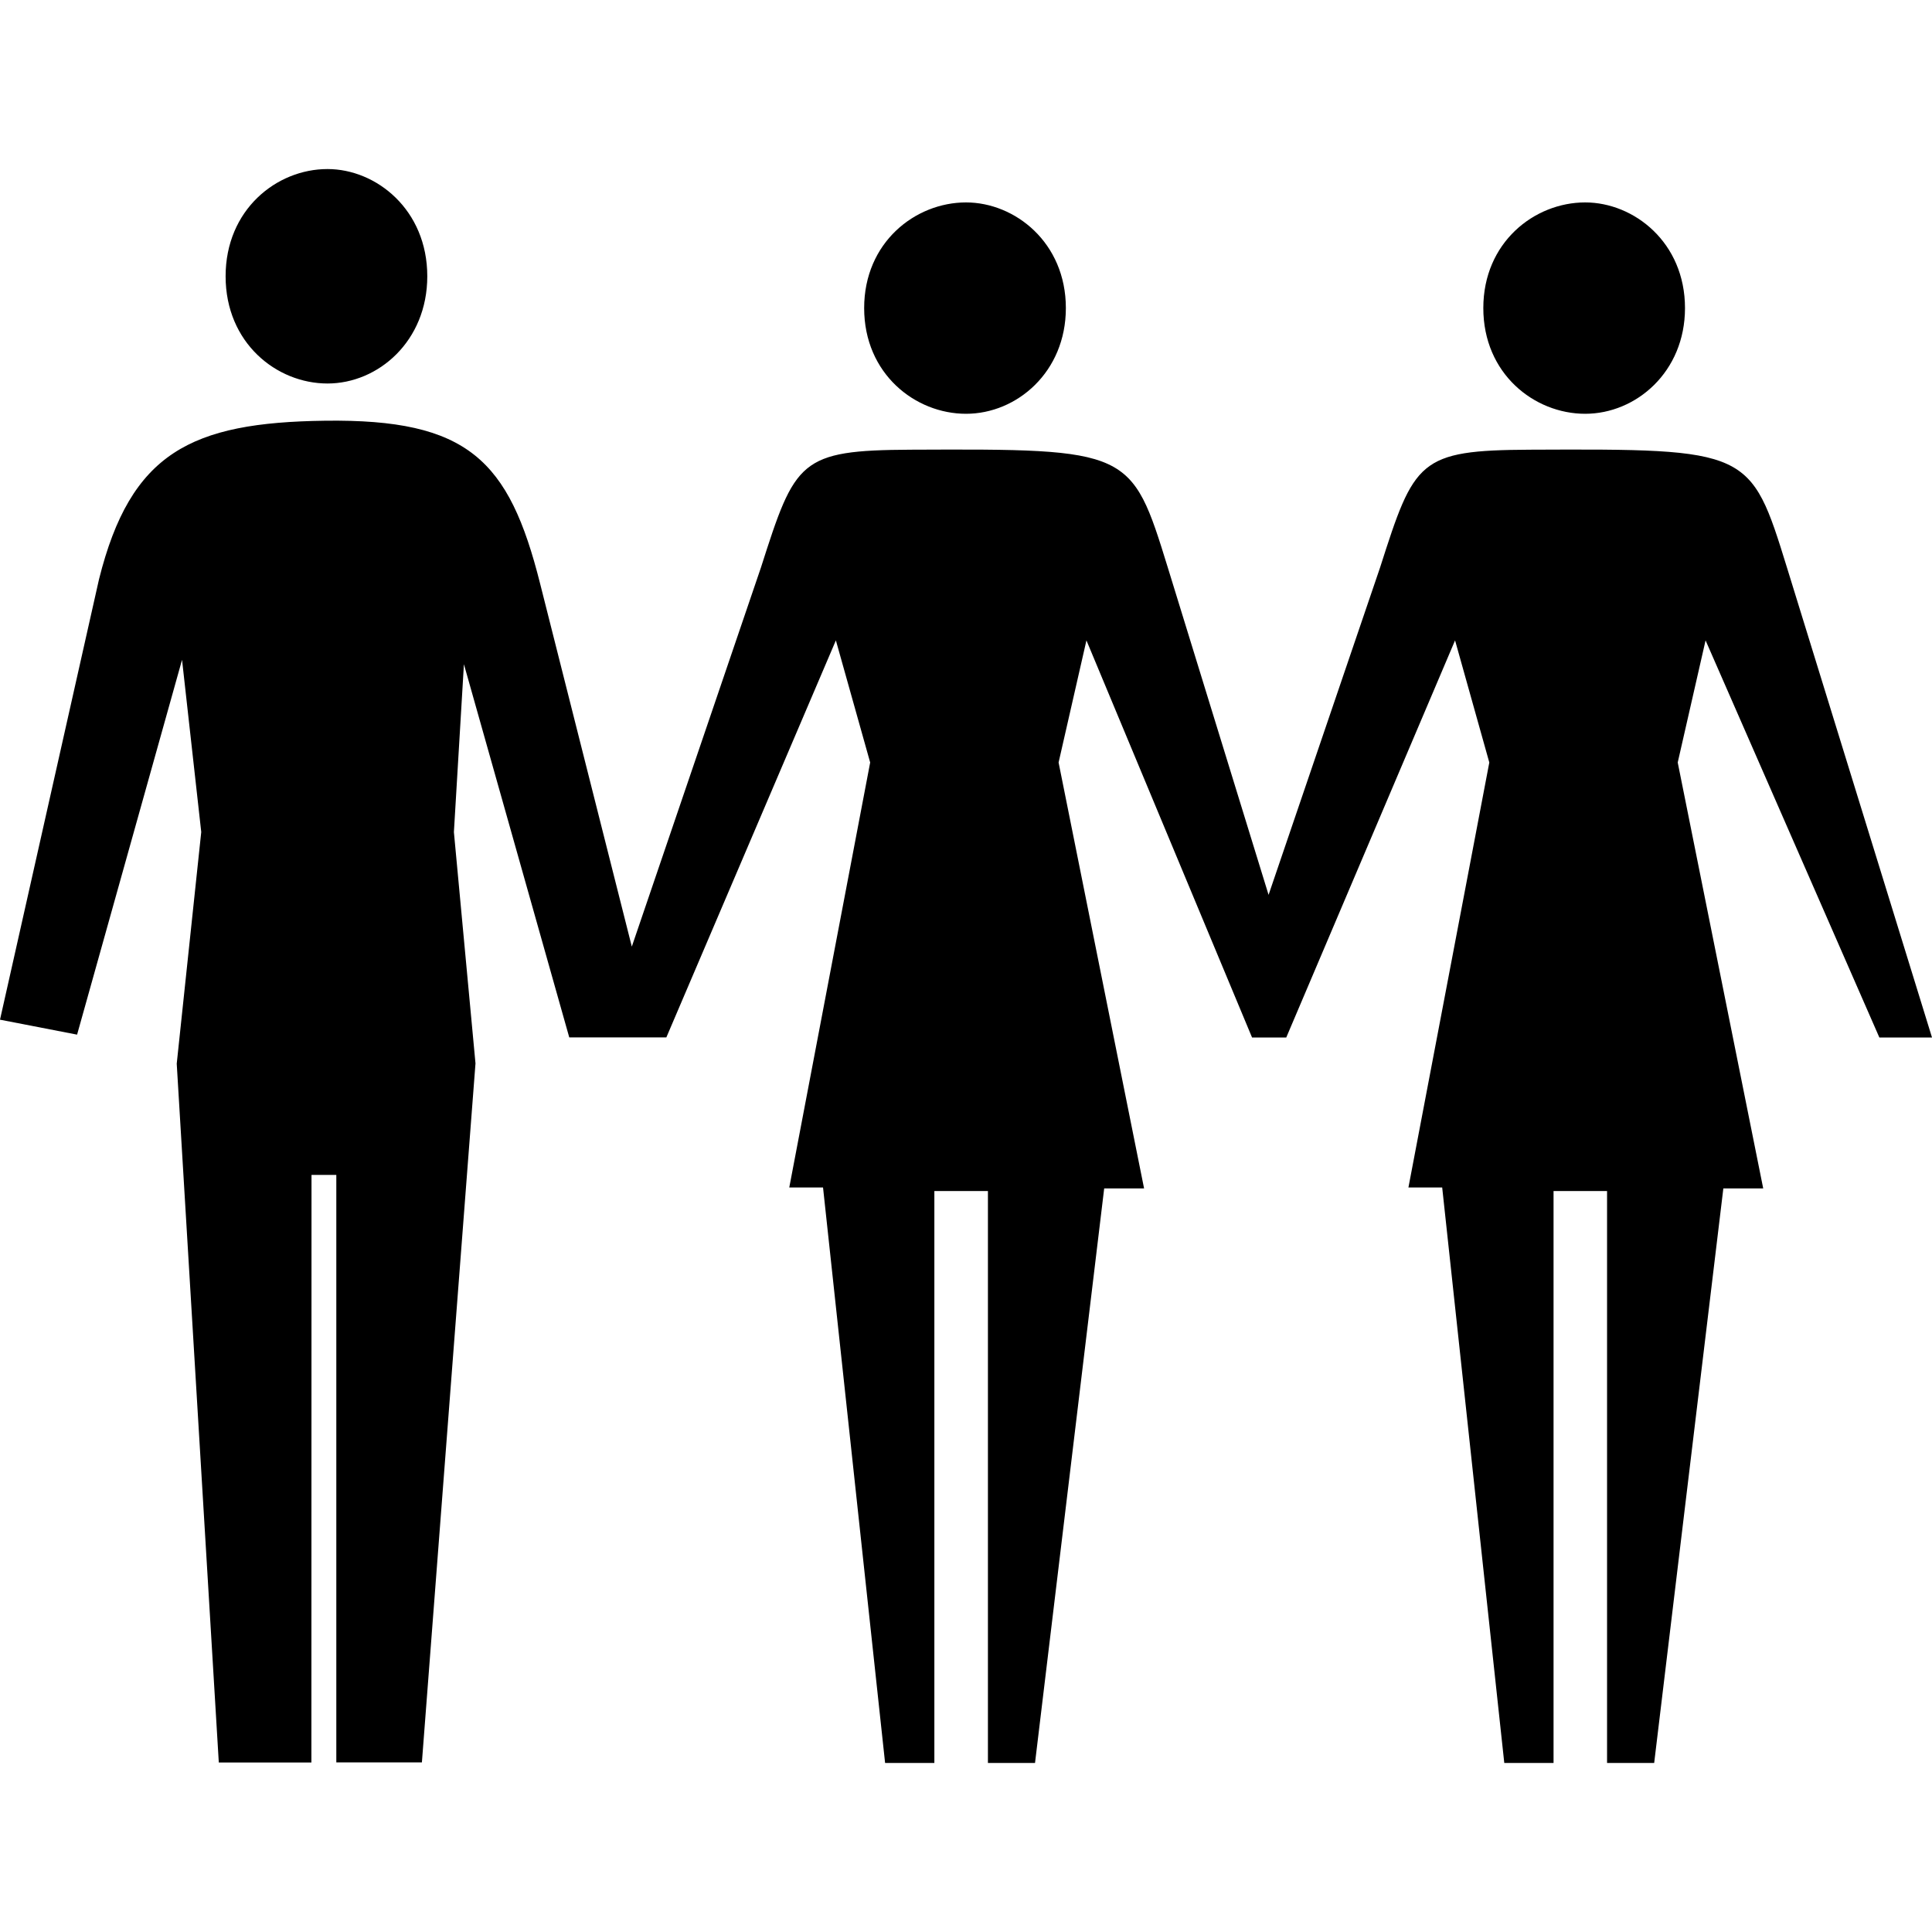
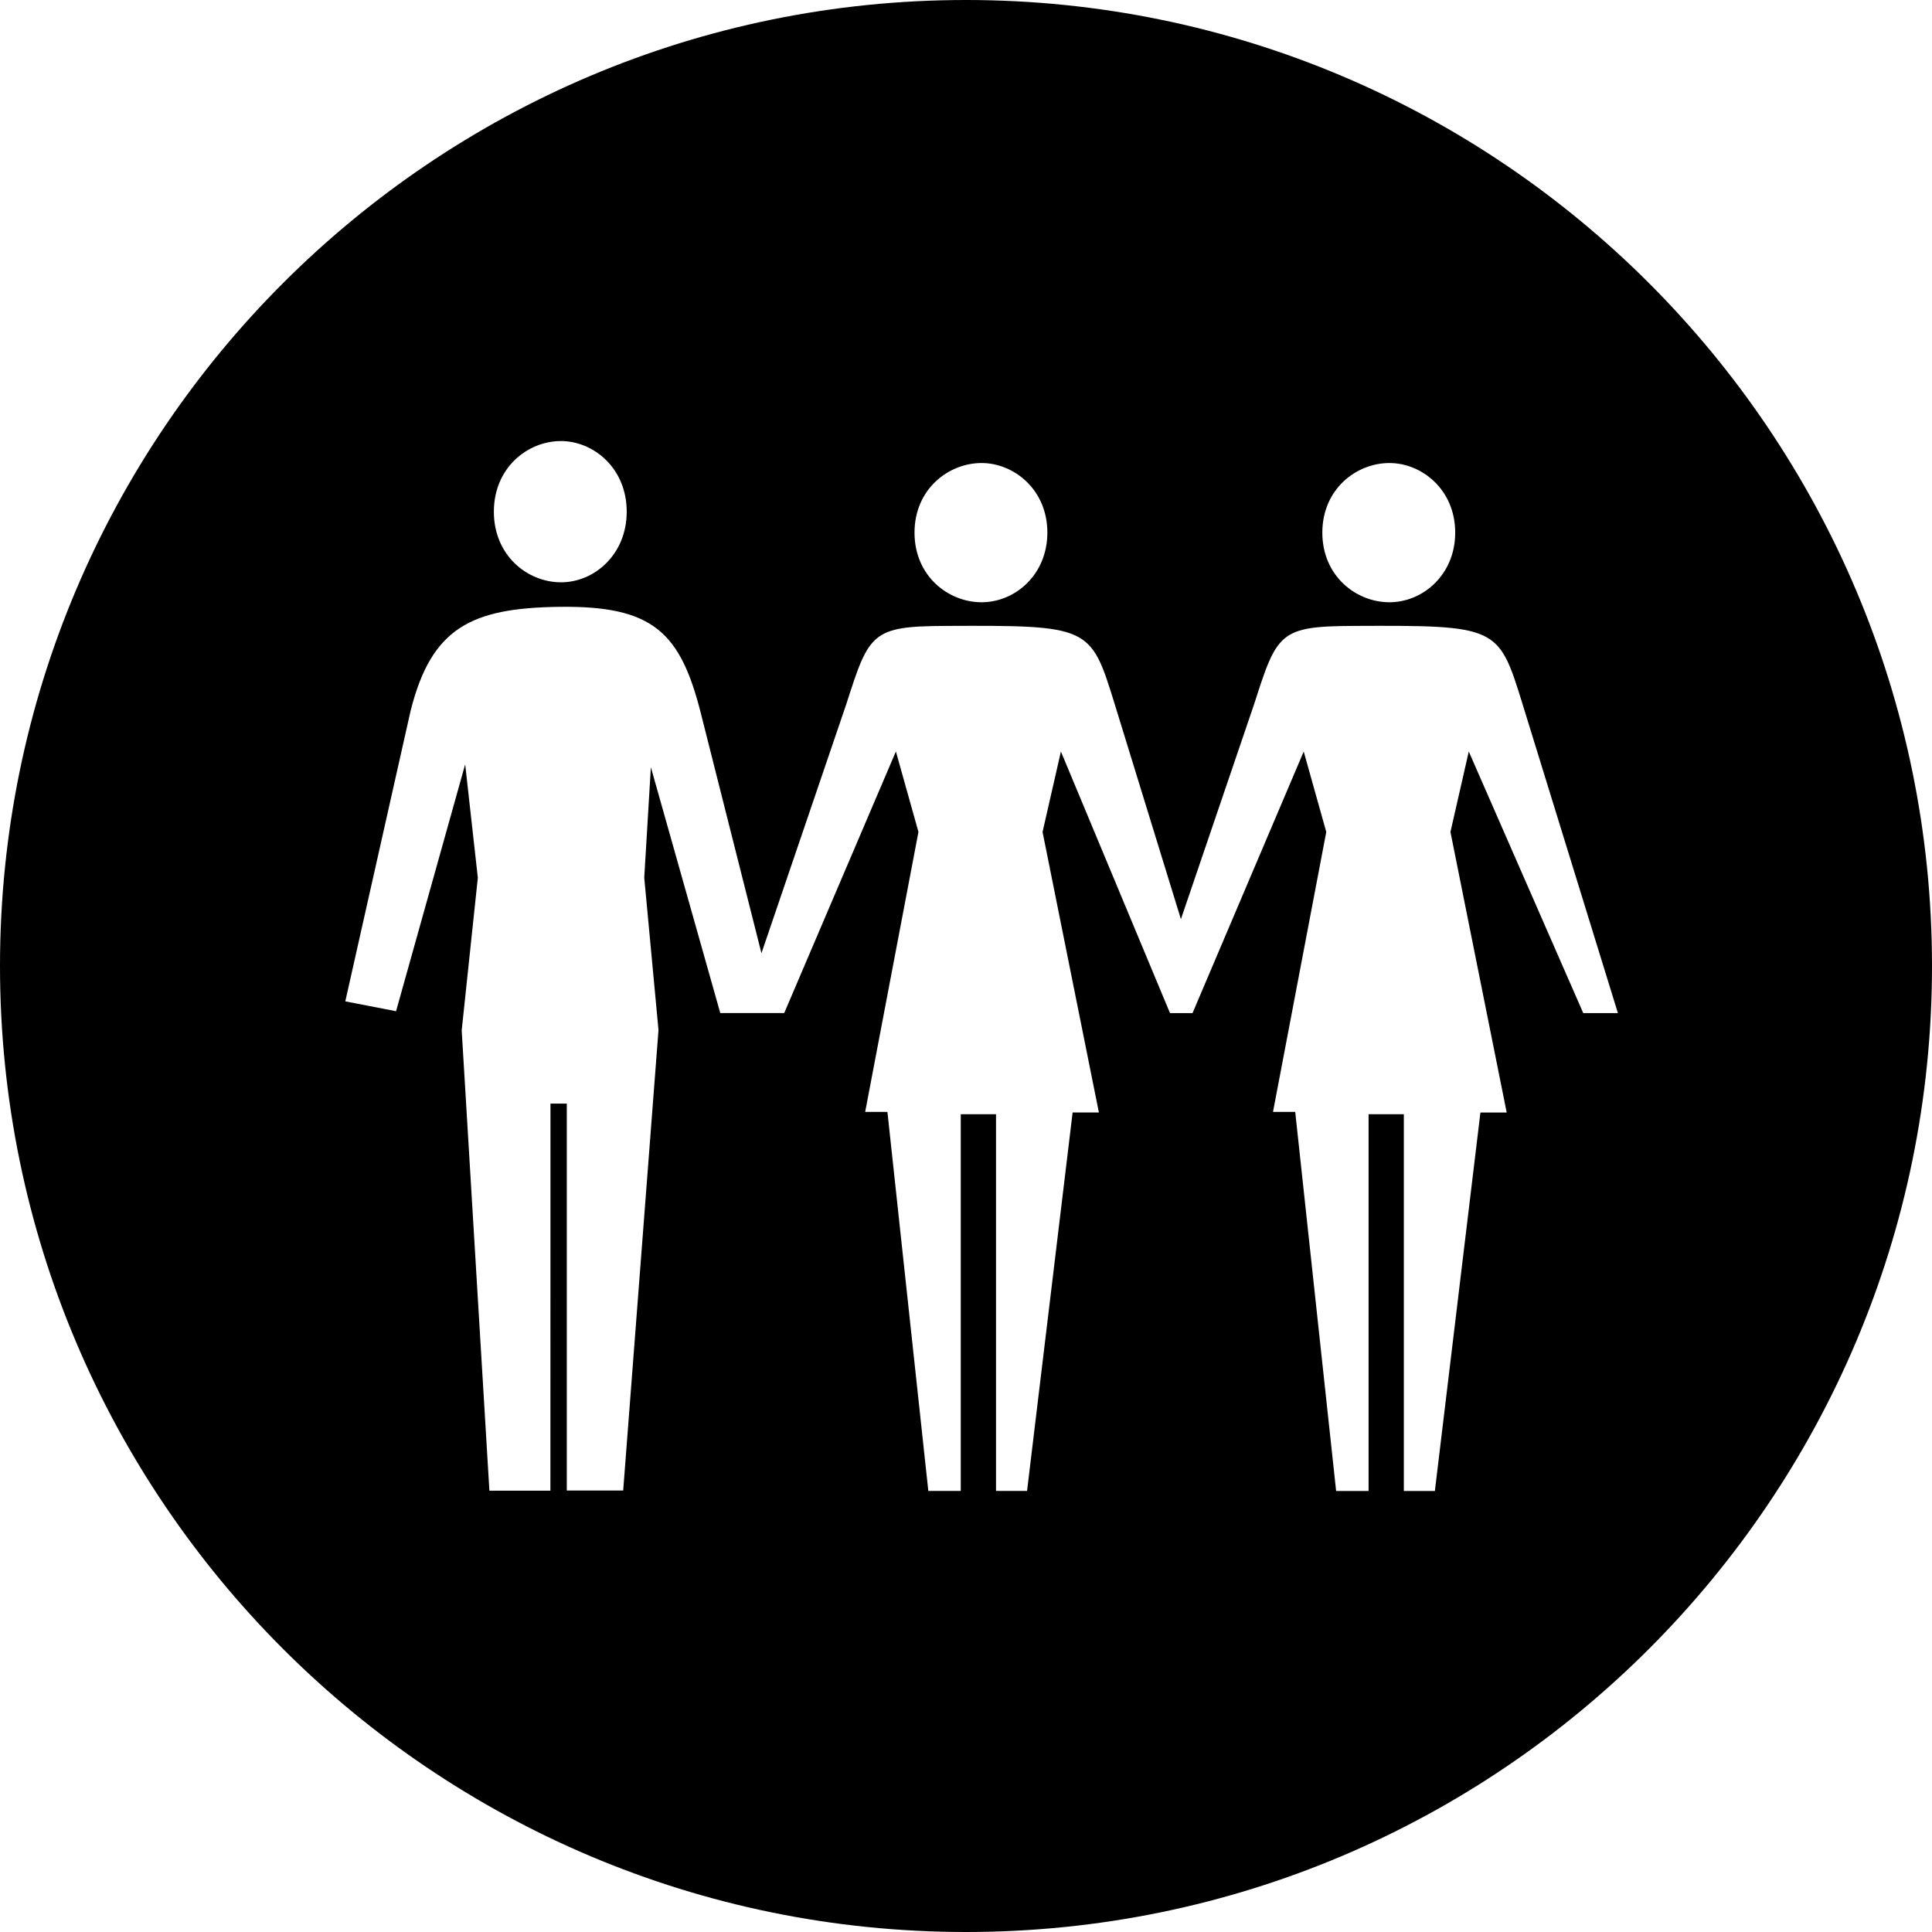
<svg xmlns="http://www.w3.org/2000/svg" viewBox="0 0 80 80">
-   <path d="M12.894 72.981H9.06L7.318 44.045l1.015-9.593-.795-7.13-4.346 15.52L0 42.223l4.1-18.237c1.31-5.244 3.805-6.493 9.359-6.565 5.92-.077 7.616 1.62 8.905 6.742l3.798 15.034L31.509 23.5c1.418-4.435 1.596-4.857 6.207-4.879 9.088-.041 9.134 0 10.64 4.879l4.173 13.554L57.146 23.5c1.419-4.435 1.597-4.857 6.207-4.879 9.09-.041 9.134 0 10.641 4.879L80 42.96h-2.18l-7.196-16.443-1.153 5.056 3.54 17.637H71.36L68.496 73h-1.951V49.318h-2.216V73h-2.04l-2.571-23.829H58.32l3.349-17.598-1.418-5.056-6.99 16.444h-1.416l-6.858-16.444-1.153 5.056 3.54 17.637h-1.652L42.858 73h-1.95V49.318H38.69V73h-2.04l-2.57-23.829h-1.398l3.35-17.598-1.42-5.056-7.02 16.44h-4.02L19.21 27.504l-.415 6.95.894 9.58-2.219 28.942h-3.544V48.651h-1.027l-.005 24.33zm27.107-55.847c-2.109 0-4.218-1.66-4.218-4.377 0-2.715 2.11-4.375 4.218-4.375 2.025 0 4.134 1.66 4.134 4.375 0 2.643-2.026 4.377-4.134 4.377zm25.638 0c-2.11 0-4.218-1.66-4.218-4.377 0-2.715 2.109-4.375 4.218-4.375 2.024 0 4.133 1.66 4.133 4.375 0 2.643-2.025 4.377-4.133 4.377zM13.56 15.88c-2.111 0-4.218-1.683-4.218-4.44C9.342 8.685 11.449 7 13.56 7c2.022 0 4.133 1.685 4.133 4.44 0 2.681-2.025 4.44-4.133 4.44z" fill="currentColor" fill-rule="evenodd" />
+   <path d="M40 0c22.077 0 40 17.924 40 40 0 22.077-17.923 40-40 40S0 62.077 0 40C0 17.924 17.923 0 40 0zm26.994 41.95l-3.956-12.819c-.993-3.213-1.023-3.24-7.01-3.213-3.036.014-3.154.292-4.088 3.213l-3.041 8.929-2.749-8.929c-.993-3.213-1.022-3.24-7.01-3.213-3.036.014-3.154.292-4.088 3.213l-3.522 10.34-2.501-9.903c-.85-3.375-1.967-4.492-5.867-4.44-3.657.046-5.301.868-6.164 4.323l-2.7 12.013 2.102.408 2.862-10.223.524 4.697-.668 6.318 1.147 19.061h2.526l.003-16.026h.676V61.72h2.335l1.462-19.065-.59-6.31.274-4.577 2.874 10.18 2.648-.001 4.624-10.83.934 3.332-2.206 11.592h.921l1.694 15.696h1.343v-15.6h1.46v15.6h1.285l1.887-15.671h1.088L43.17 34.45l.76-3.331 4.517 10.831h.933l4.604-10.831.934 3.33-2.206 11.593h.92l1.694 15.696h1.344v-15.6h1.46v15.6h1.285l1.886-15.671h1.088L60.06 34.45l.759-3.331 4.74 10.831h1.436zM40.646 24.938c-1.389 0-2.778-1.093-2.778-2.883 0-1.788 1.39-2.882 2.778-2.882 1.334 0 2.723 1.094 2.723 2.882 0 1.74-1.334 2.883-2.723 2.883zm16.888 0c-1.39 0-2.779-1.093-2.779-2.883 0-1.788 1.39-2.882 2.779-2.882 1.333 0 2.723 1.094 2.723 2.882 0 1.74-1.335 2.883-2.723 2.883zm-34.304-.826c-1.391 0-2.78-1.109-2.78-2.924s1.389-2.925 2.78-2.925c1.332 0 2.721 1.11 2.721 2.925 0 1.766-1.333 2.924-2.721 2.924z" fill="#000" fill-rule="evenodd" />
</svg>
